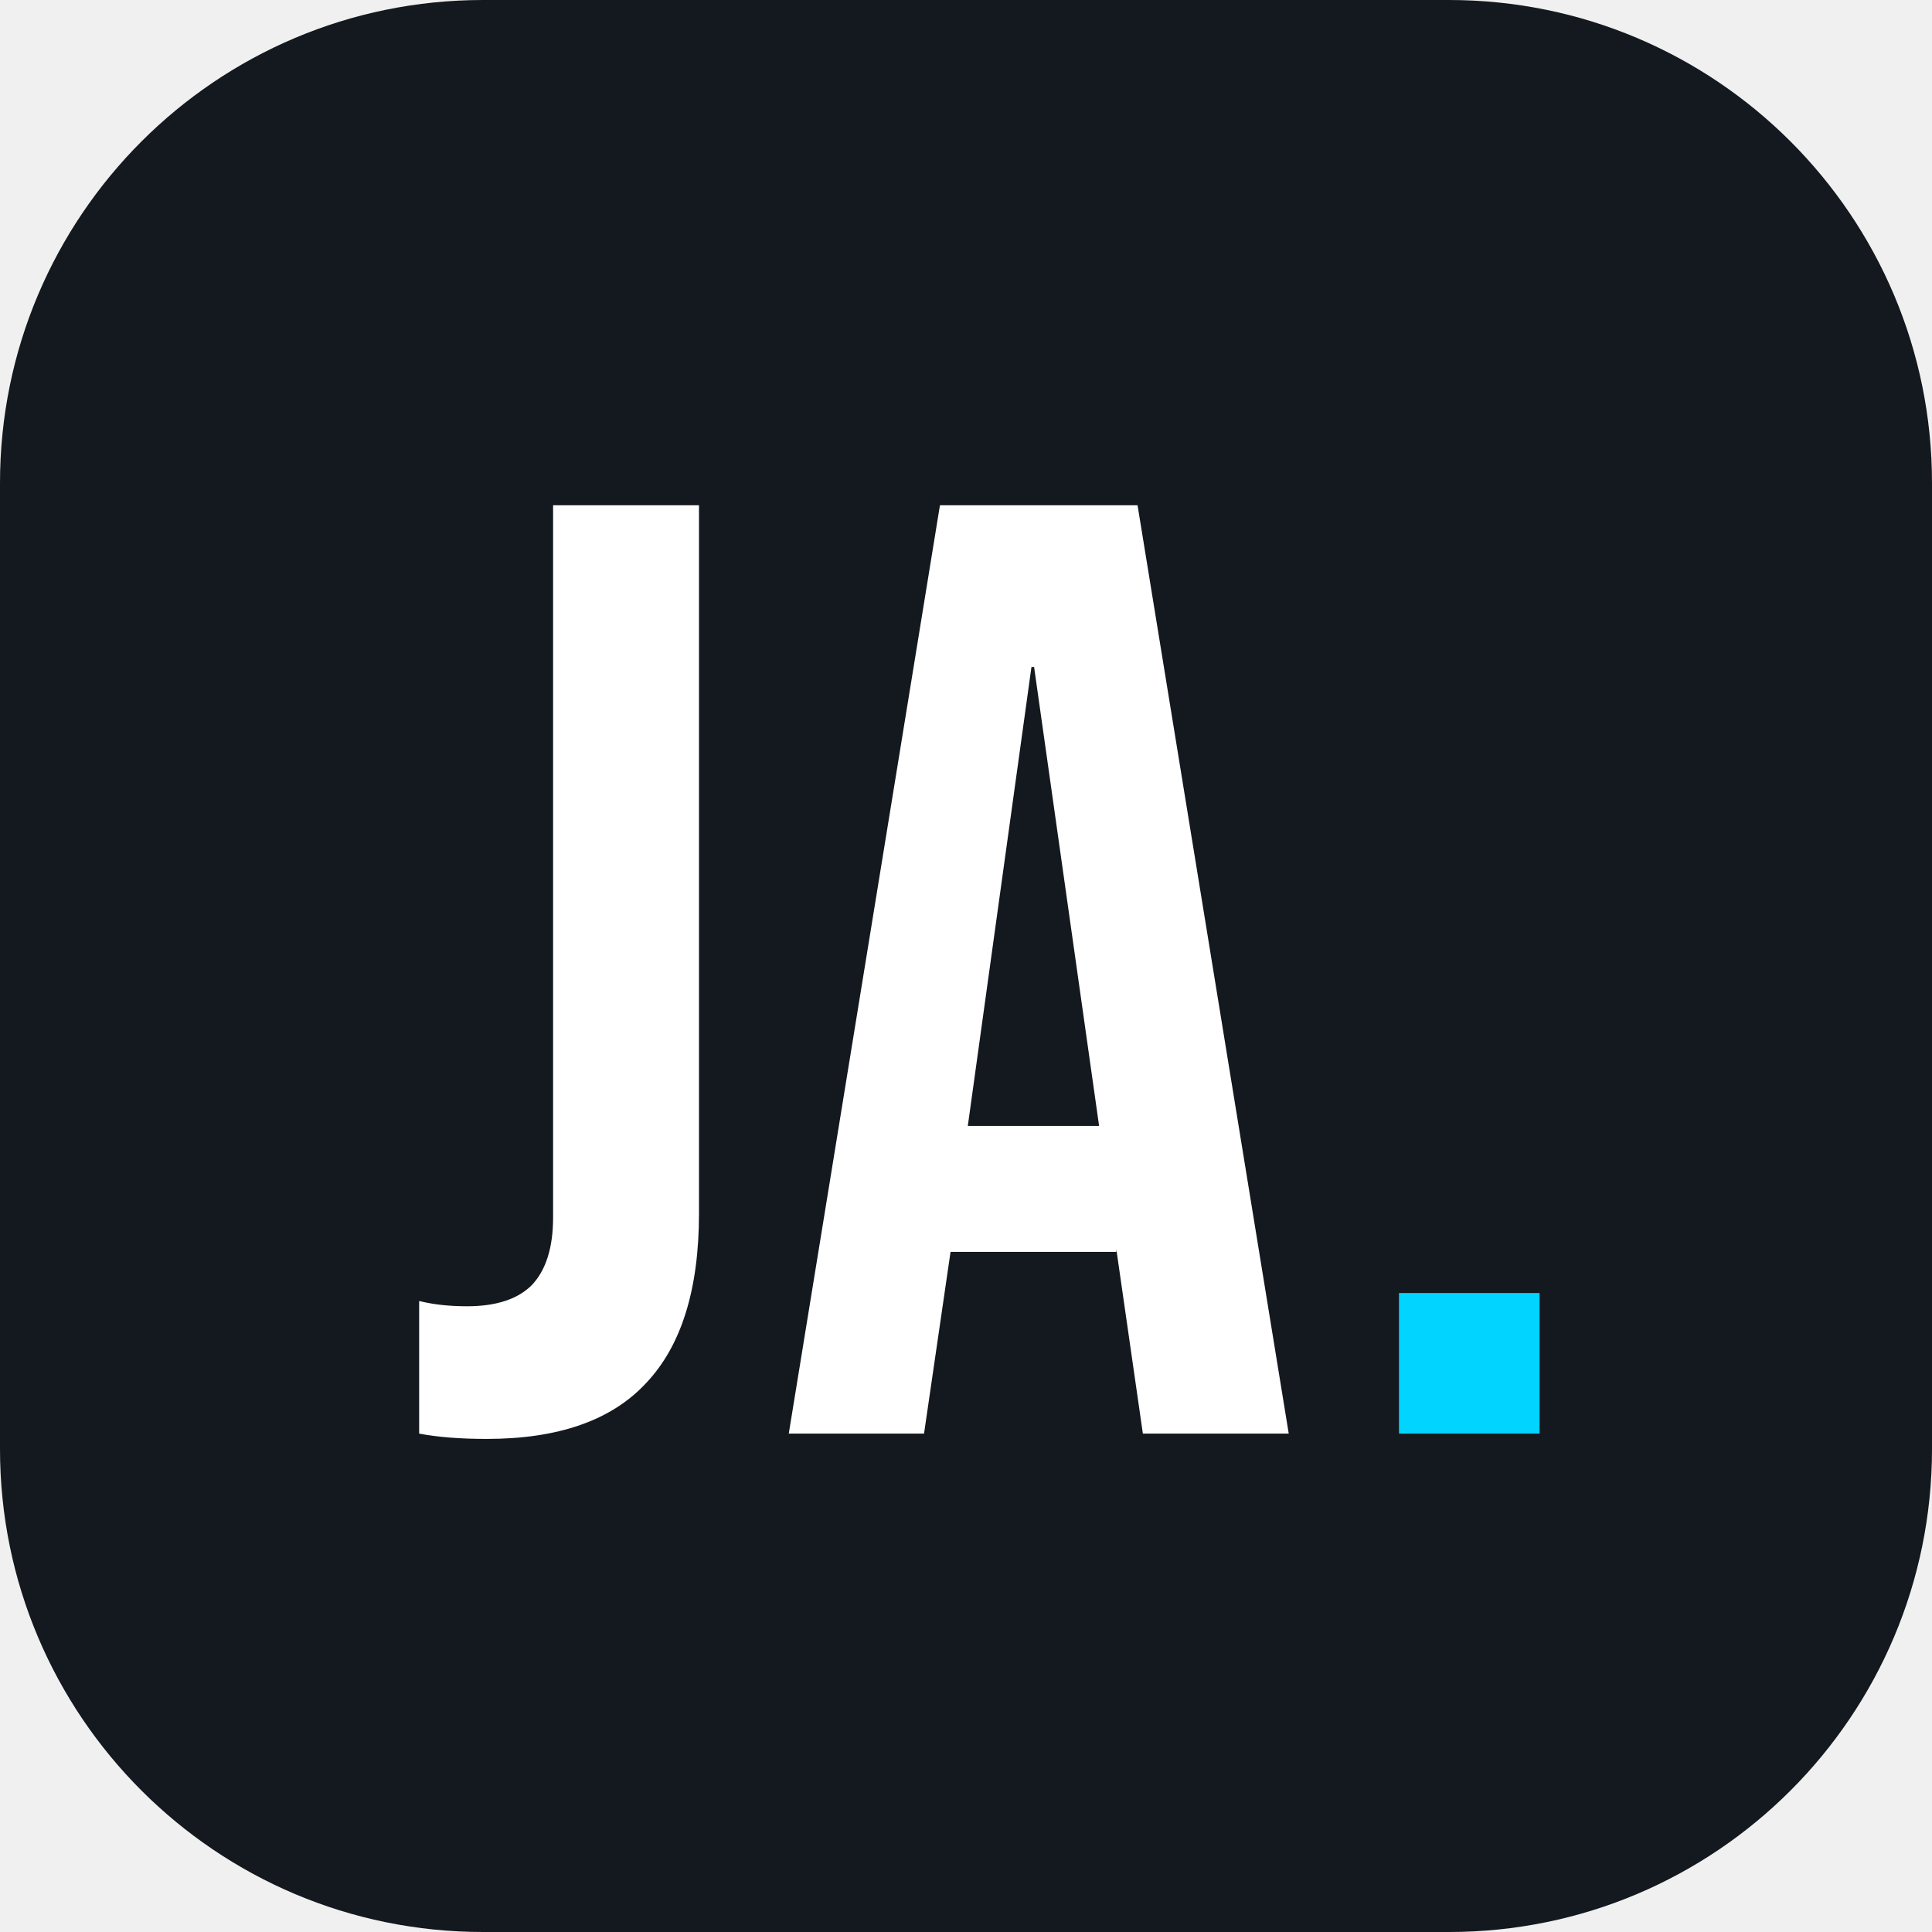
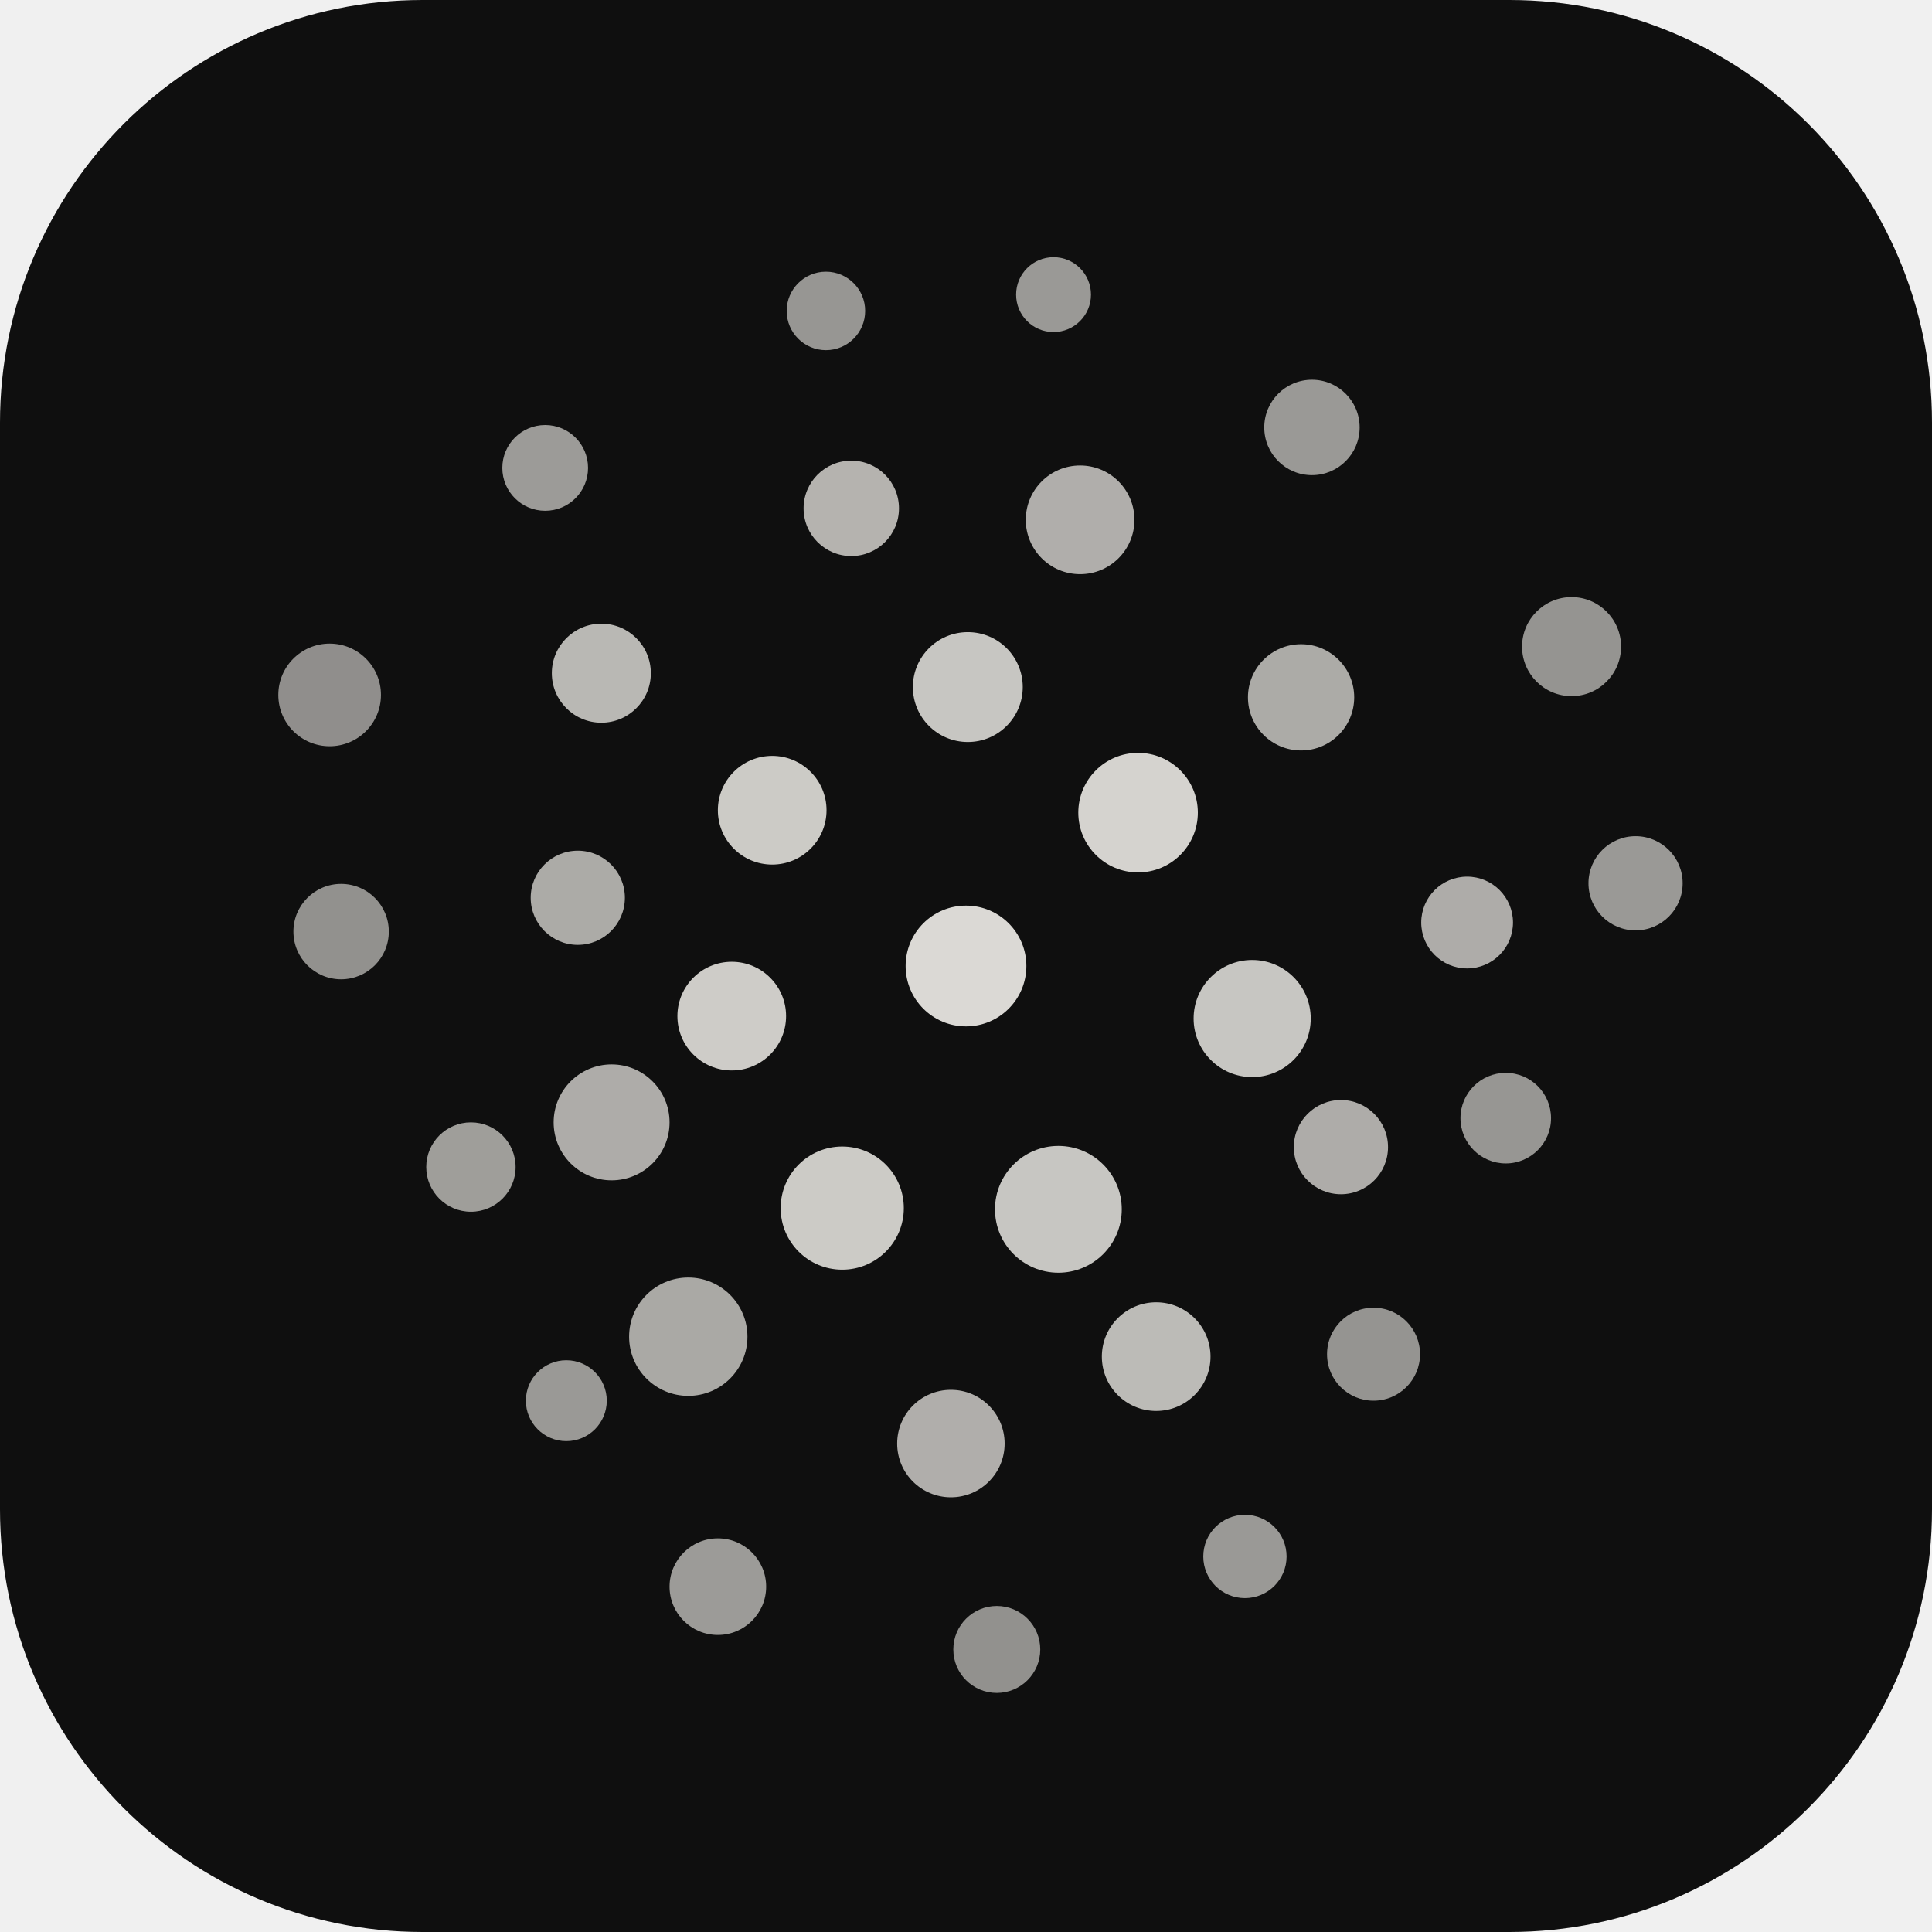
- <svg xmlns="http://www.w3.org/2000/svg" width="64" height="64" viewBox="0 0 64 64" fill="none">
-   <rect width="64" height="64" rx="16" fill="#14181F" />
-   <path d="M16.126 47.666C15.247 47.666 14.5 47.607 13.885 47.49V43.097C14.354 43.214 14.881 43.272 15.467 43.272C16.433 43.272 17.151 43.038 17.619 42.569C18.088 42.072 18.322 41.325 18.322 40.329V16.738H23.155V40.197C23.155 42.716 22.569 44.59 21.398 45.821C20.255 47.051 18.498 47.666 16.126 47.666Z" fill="white" />
-   <path d="M31.137 16.738H37.683L42.691 47.49H37.859L36.98 41.383V41.471H31.488L30.61 47.49H26.129L31.137 16.738ZM36.409 37.298L34.256 22.097H34.168L32.06 37.298H36.409Z" fill="white" />
-   <path d="M46.343 42.833H51V47.49H46.343V42.833Z" fill="#00D4FF" />
+ <svg xmlns="http://www.w3.org/2000/svg" viewBox="0 0 32 32">
+   <rect width="32" height="32" rx="7" fill="#0f0f0f" />
+   <circle cx="16.00" cy="16.00" r="1.00" fill="#f2f0eb" opacity="0.90" />
+   <circle cx="20.74" cy="16.87" r="0.97" fill="#f2f0eb" opacity="0.81" />
+   <circle cx="17.53" cy="20.03" r="1.05" fill="#f2f0eb" opacity="0.81" />
+   <circle cx="13.95" cy="20.01" r="1.02" fill="#f2f0eb" opacity="0.83" />
+   <circle cx="12.12" cy="16.83" r="0.90" fill="#f2f0eb" opacity="0.84" />
+   <circle cx="12.79" cy="13.42" r="0.90" fill="#f2f0eb" opacity="0.83" />
+   <circle cx="16.03" cy="11.38" r="0.91" fill="#f2f0eb" opacity="0.81" />
+   <circle cx="18.85" cy="13.46" r="0.99" fill="#f2f0eb" opacity="0.87" />
+   <circle cx="22.21" cy="19.00" r="0.78" fill="#f2f0eb" opacity="0.70" />
+   <circle cx="19.15" cy="22.47" r="0.90" fill="#f2f0eb" opacity="0.76" />
+   <circle cx="15.75" cy="23.91" r="0.89" fill="#f2f0eb" opacity="0.71" />
+   <circle cx="11.40" cy="22.14" r="0.98" fill="#f2f0eb" opacity="0.68" />
+   <circle cx="10.13" cy="18.59" r="0.96" fill="#f2f0eb" opacity="0.70" />
+   <circle cx="9.57" cy="14.87" r="0.78" fill="#f2f0eb" opacity="0.69" />
+   <circle cx="9.96" cy="11.15" r="0.82" fill="#f2f0eb" opacity="0.75" />
+   <circle cx="14.10" cy="8.42" r="0.79" fill="#f2f0eb" opacity="0.73" />
+   <circle cx="17.89" cy="8.61" r="0.90" fill="#f2f0eb" opacity="0.71" />
+   <circle cx="21.55" cy="11.55" r="0.88" fill="#f2f0eb" opacity="0.69" />
+   <circle cx="24.30" cy="15.28" r="0.76" fill="#f2f0eb" opacity="0.70" />
+   <circle cx="22.75" cy="22.43" r="0.77" fill="#f2f0eb" opacity="0.59" />
+   <circle cx="20.62" cy="25.78" r="0.69" fill="#f2f0eb" opacity="0.61" />
+   <circle cx="16.51" cy="27.32" r="0.72" fill="#f2f0eb" opacity="0.58" />
+   <circle cx="11.89" cy="26.28" r="0.80" fill="#f2f0eb" opacity="0.62" />
+   <circle cx="9.38" cy="23.20" r="0.67" fill="#f2f0eb" opacity="0.61" />
+   <circle cx="7.80" cy="19.33" r="0.74" fill="#f2f0eb" opacity="0.63" />
+   <circle cx="5.65" cy="15.43" r="0.79" fill="#f2f0eb" opacity="0.58" />
+   <circle cx="5.46" cy="11.51" r="0.85" fill="#f2f0eb" opacity="0.57" />
+   <circle cx="9.03" cy="7.75" r="0.71" fill="#f2f0eb" opacity="0.62" />
+   <circle cx="13.68" cy="5.15" r="0.65" fill="#f2f0eb" opacity="0.60" />
+   <circle cx="17.45" cy="4.88" r="0.62" fill="#f2f0eb" opacity="0.61" />
+   <circle cx="21.73" cy="7.08" r="0.79" fill="#f2f0eb" opacity="0.61" />
+   <circle cx="26.03" cy="10.71" r="0.82" fill="#f2f0eb" opacity="0.59" />
+   <circle cx="27.09" cy="14.63" r="0.78" fill="#f2f0eb" opacity="0.61" />
+   <circle cx="24.94" cy="18.52" r="0.75" fill="#f2f0eb" opacity="0.60" />
</svg>
